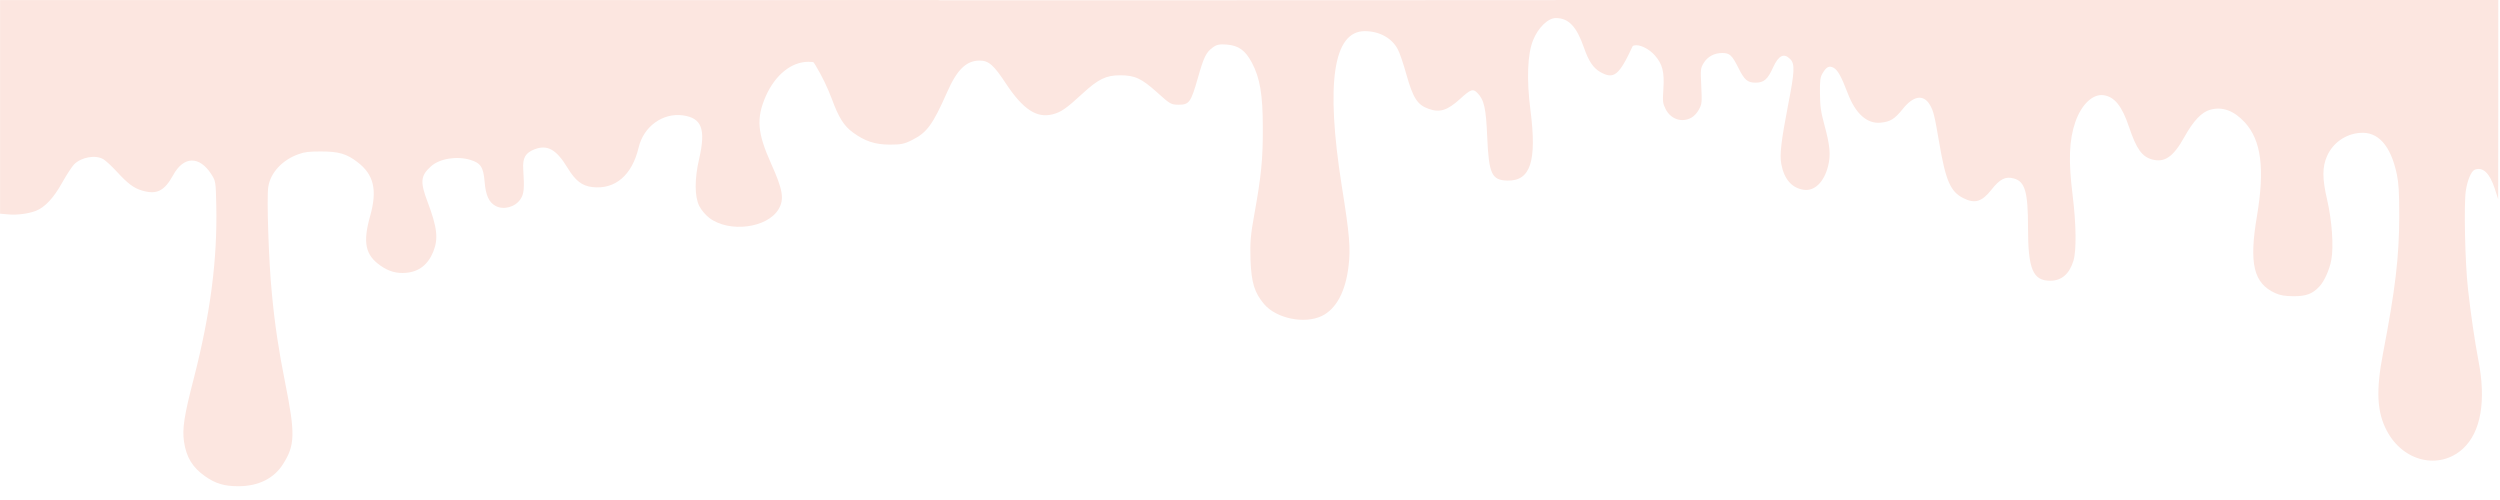
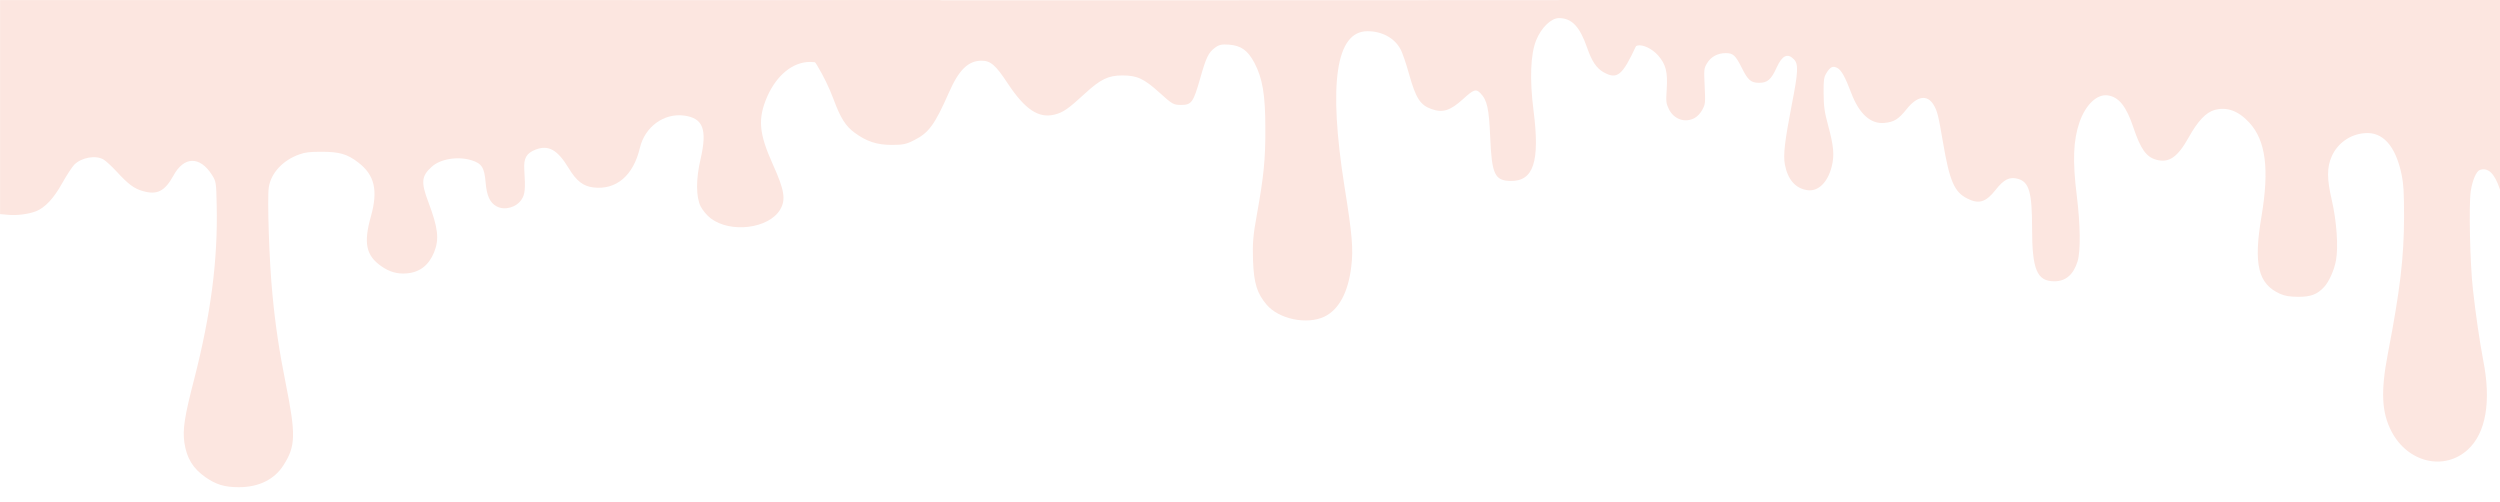
- <svg xmlns="http://www.w3.org/2000/svg" width="1000" height="200" xml:space="preserve" version="1.1">
+ <svg xmlns="http://www.w3.org/2000/svg" width="998" height="200" xml:space="preserve" version="1.1">
  <g>
    <g id="793377" transform="matrix(0.0623 0 0 -0.0475 188.0214 97.2562)">
      <path id="svg_1" fill-rule=" nonzero" fill="rgb(252, 230, 224)" stroke-miterlimit="5" stroke-linejoin=" miter" stroke-dashoffset="0" stroke-dasharray=" none" stroke=" none" stroke-linecap=" butt" d="m-3017.5,1148l0,-900l53,-6c55,-7 130,6 177,30c58,30 114,108 168,236c29,68 64,137 77,155c47,62 139,83 189,43c15,-12 53,-58 84,-102c73,-104 110,-141 166,-162c92,-35 141,-3 197,130c67,162 169,165 246,7c27,-56 28,-62 31,-257c8,-459 -37,-913 -144,-1460c-63,-318 -75,-425 -63,-535c15,-130 54,-215 134,-289c68,-63 124,-85 215,-85c128,0 229,65 287,187c77,158 79,254 13,687c-41,268 -67,495 -85,750c-20,259 -34,811 -23,897c14,120 91,228 196,276c38,18 66,22 142,22c114,0 165,-19 235,-90c105,-105 128,-234 81,-454c-48,-223 -31,-328 66,-417c53,-49 104,-68 164,-61c83,9 141,68 175,177c34,111 26,204 -37,423c-48,167 -44,218 22,296c55,66 166,90 254,55c66,-27 83,-60 91,-184c7,-115 28,-174 71,-204c51,-36 126,-9 159,57c23,44 26,90 18,252c-5,96 14,139 74,169c82,40 139,-2 211,-158c50,-108 93,-151 159,-161c146,-22 255,100 297,334c32,176 154,293 284,270c121,-22 148,-115 105,-363c-31,-171 -30,-321 0,-400c14,-35 40,-76 65,-101c127,-126 371,-86 444,73c38,84 29,162 -47,383c-89,260 -97,382 -35,569c61,180 164,290 274,290c75,0 118,-39 165,-150c48,-114 102,-160 188,-160c95,0 118,39 147,253c11,77 27,170 36,206c38,151 131,278 250,340l59,30l-3017,1l-3018,0l0,-899z" />
    </g>
    <g id="833889" transform="matrix(0.0703 0 0 -0.0654 481.8249 63.9807)">
      <path id="svg_2" fill-rule=" nonzero" fill="rgb(252, 230, 224)" stroke-miterlimit="5" stroke-linejoin=" miter" stroke-dashoffset="0" stroke-dasharray=" none" stroke=" none" stroke-linecap=" butt" d="m-2607.589,957.797c189,-60 386,-297 487,-585c39,-114 69,-165 119,-204c68,-54 127,-75 211,-75c64,0 83,4 128,29c83,45 116,93 197,290c57,140 110,195 186,195c51,0 80,-27 149,-140c98,-159 175,-213 265,-189c49,13 79,36 171,127c90,89 134,112 214,112c84,0 122,-19 211,-105c73,-71 79,-75 123,-75c59,0 69,15 108,162c34,129 47,158 85,188c23,18 38,21 79,18c69,-6 106,-35 144,-111c46,-94 62,-195 62,-397c1,-192 -9,-296 -48,-529c-22,-128 -25,-177 -22,-280c5,-141 23,-201 77,-270c70,-89 230,-124 329,-73c82,43 135,149 152,306c12,106 6,190 -39,491c-92,627 -48,945 131,945c82,0 153,-41 187,-109c11,-20 33,-90 50,-156c38,-145 63,-186 126,-210c64,-25 107,-10 179,60c60,59 74,65 99,37c39,-43 49,-94 56,-272c9,-224 26,-262 115,-264c131,-3 168,118 131,429c-23,193 -17,345 15,430c29,77 85,135 129,135c73,0 118,-51 160,-180c27,-84 53,-125 93,-150c78,-47 107,-22 187,164c66,150 92,196 142,240l39,36l-2642,-1c-2595,0 -2642,0 -2585,-19z" />
    </g>
    <g id="239999" transform="matrix(0.0539 0 0 -0.0539 805.586 93.1438)">
      <path id="svg_3" fill-rule=" nonzero" fill="rgb(252, 230, 224)" stroke-miterlimit="5" stroke-linejoin=" miter" stroke-dashoffset="0" stroke-dasharray=" none" stroke=" none" stroke-linecap=" butt" d="m-3482.705,1753.692c124,-29 248,-132 348,-287c109,-170 129,-180 234,-117c32,20 69,38 82,41c39,10 109,-23 153,-73c58,-66 72,-123 64,-250c-6,-93 -5,-105 16,-148c37,-75 119,-104 190,-66c21,11 44,36 58,62c22,41 23,51 17,174c-6,124 -5,132 17,169c29,49 79,76 139,76c55,0 72,-16 119,-109c45,-91 68,-111 128,-111c62,0 90,24 130,113c41,90 81,109 127,62c36,-35 33,-94 -15,-338c-52,-270 -64,-371 -51,-441c21,-112 78,-178 166,-191c80,-12 151,56 181,175c21,83 15,151 -27,306c-27,100 -32,138 -33,234c-1,98 2,120 19,149c29,49 49,59 83,41c30,-17 57,-65 103,-186c58,-154 144,-231 245,-221c73,7 104,27 164,101c78,99 153,111 200,34c28,-46 36,-79 70,-278c49,-288 84,-369 180,-417c85,-43 137,-28 209,63c62,79 104,100 166,83c83,-23 105,-100 105,-365c0,-308 36,-394 165,-394c84,0 142,50 172,148c23,77 21,267 -6,487c-32,257 -26,409 20,543c45,129 129,210 209,199c82,-11 138,-81 190,-237c54,-161 96,-220 171,-240c93,-25 157,19 239,166c68,122 128,185 192,203c90,25 176,-6 257,-94c122,-133 149,-343 90,-695c-60,-354 -25,-499 136,-572c39,-17 69,-22 135,-23c94,0 141,17 192,72c36,37 76,126 89,199c18,97 5,288 -31,444c-37,158 -37,243 -1,325c43,97 135,163 242,172c136,13 231,-93 276,-307c14,-68 18,-130 18,-315c-1,-300 -29,-538 -120,-1011c-54,-280 -46,-438 28,-578c121,-229 389,-292 564,-133c134,123 175,356 114,663c-25,131 -56,341 -76,524c-22,192 -31,631 -16,728c12,80 41,146 66,156c61,23 111,-25 149,-141l25,-78l1,758l0,757l-3557,-1c-2117,-1 -3543,-5 -3520,-10z" />
    </g>
  </g>
</svg>
